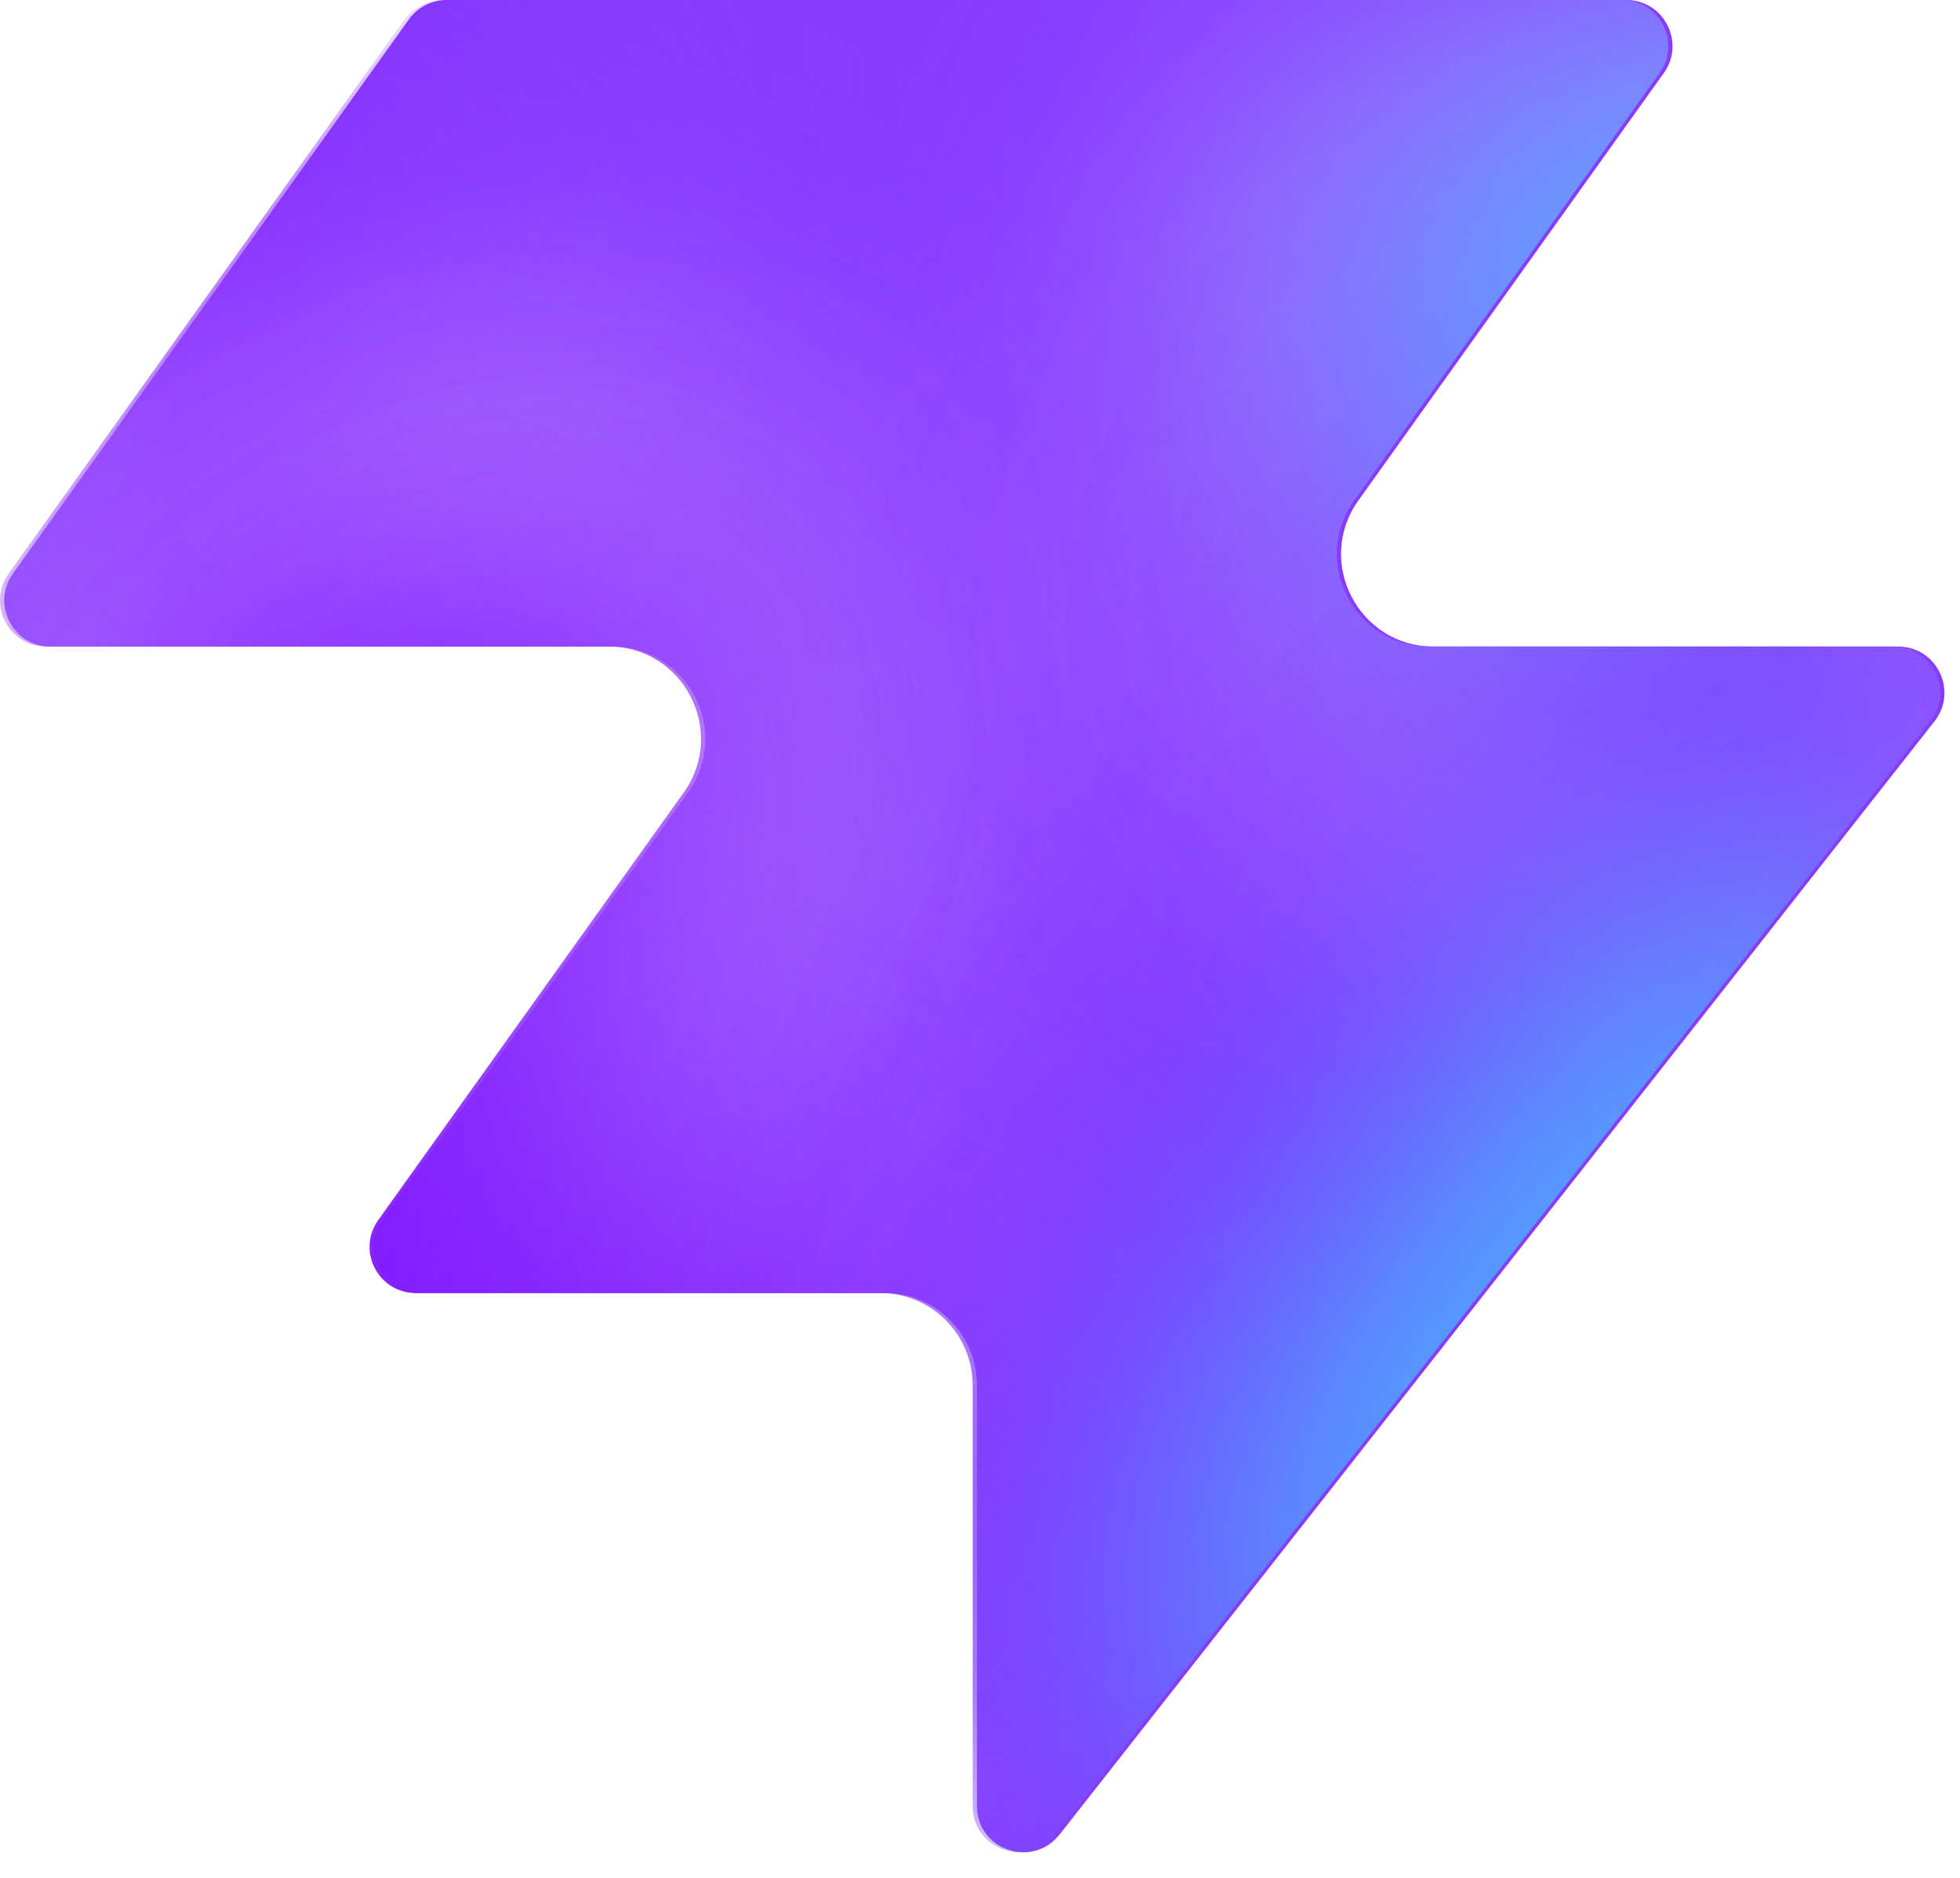
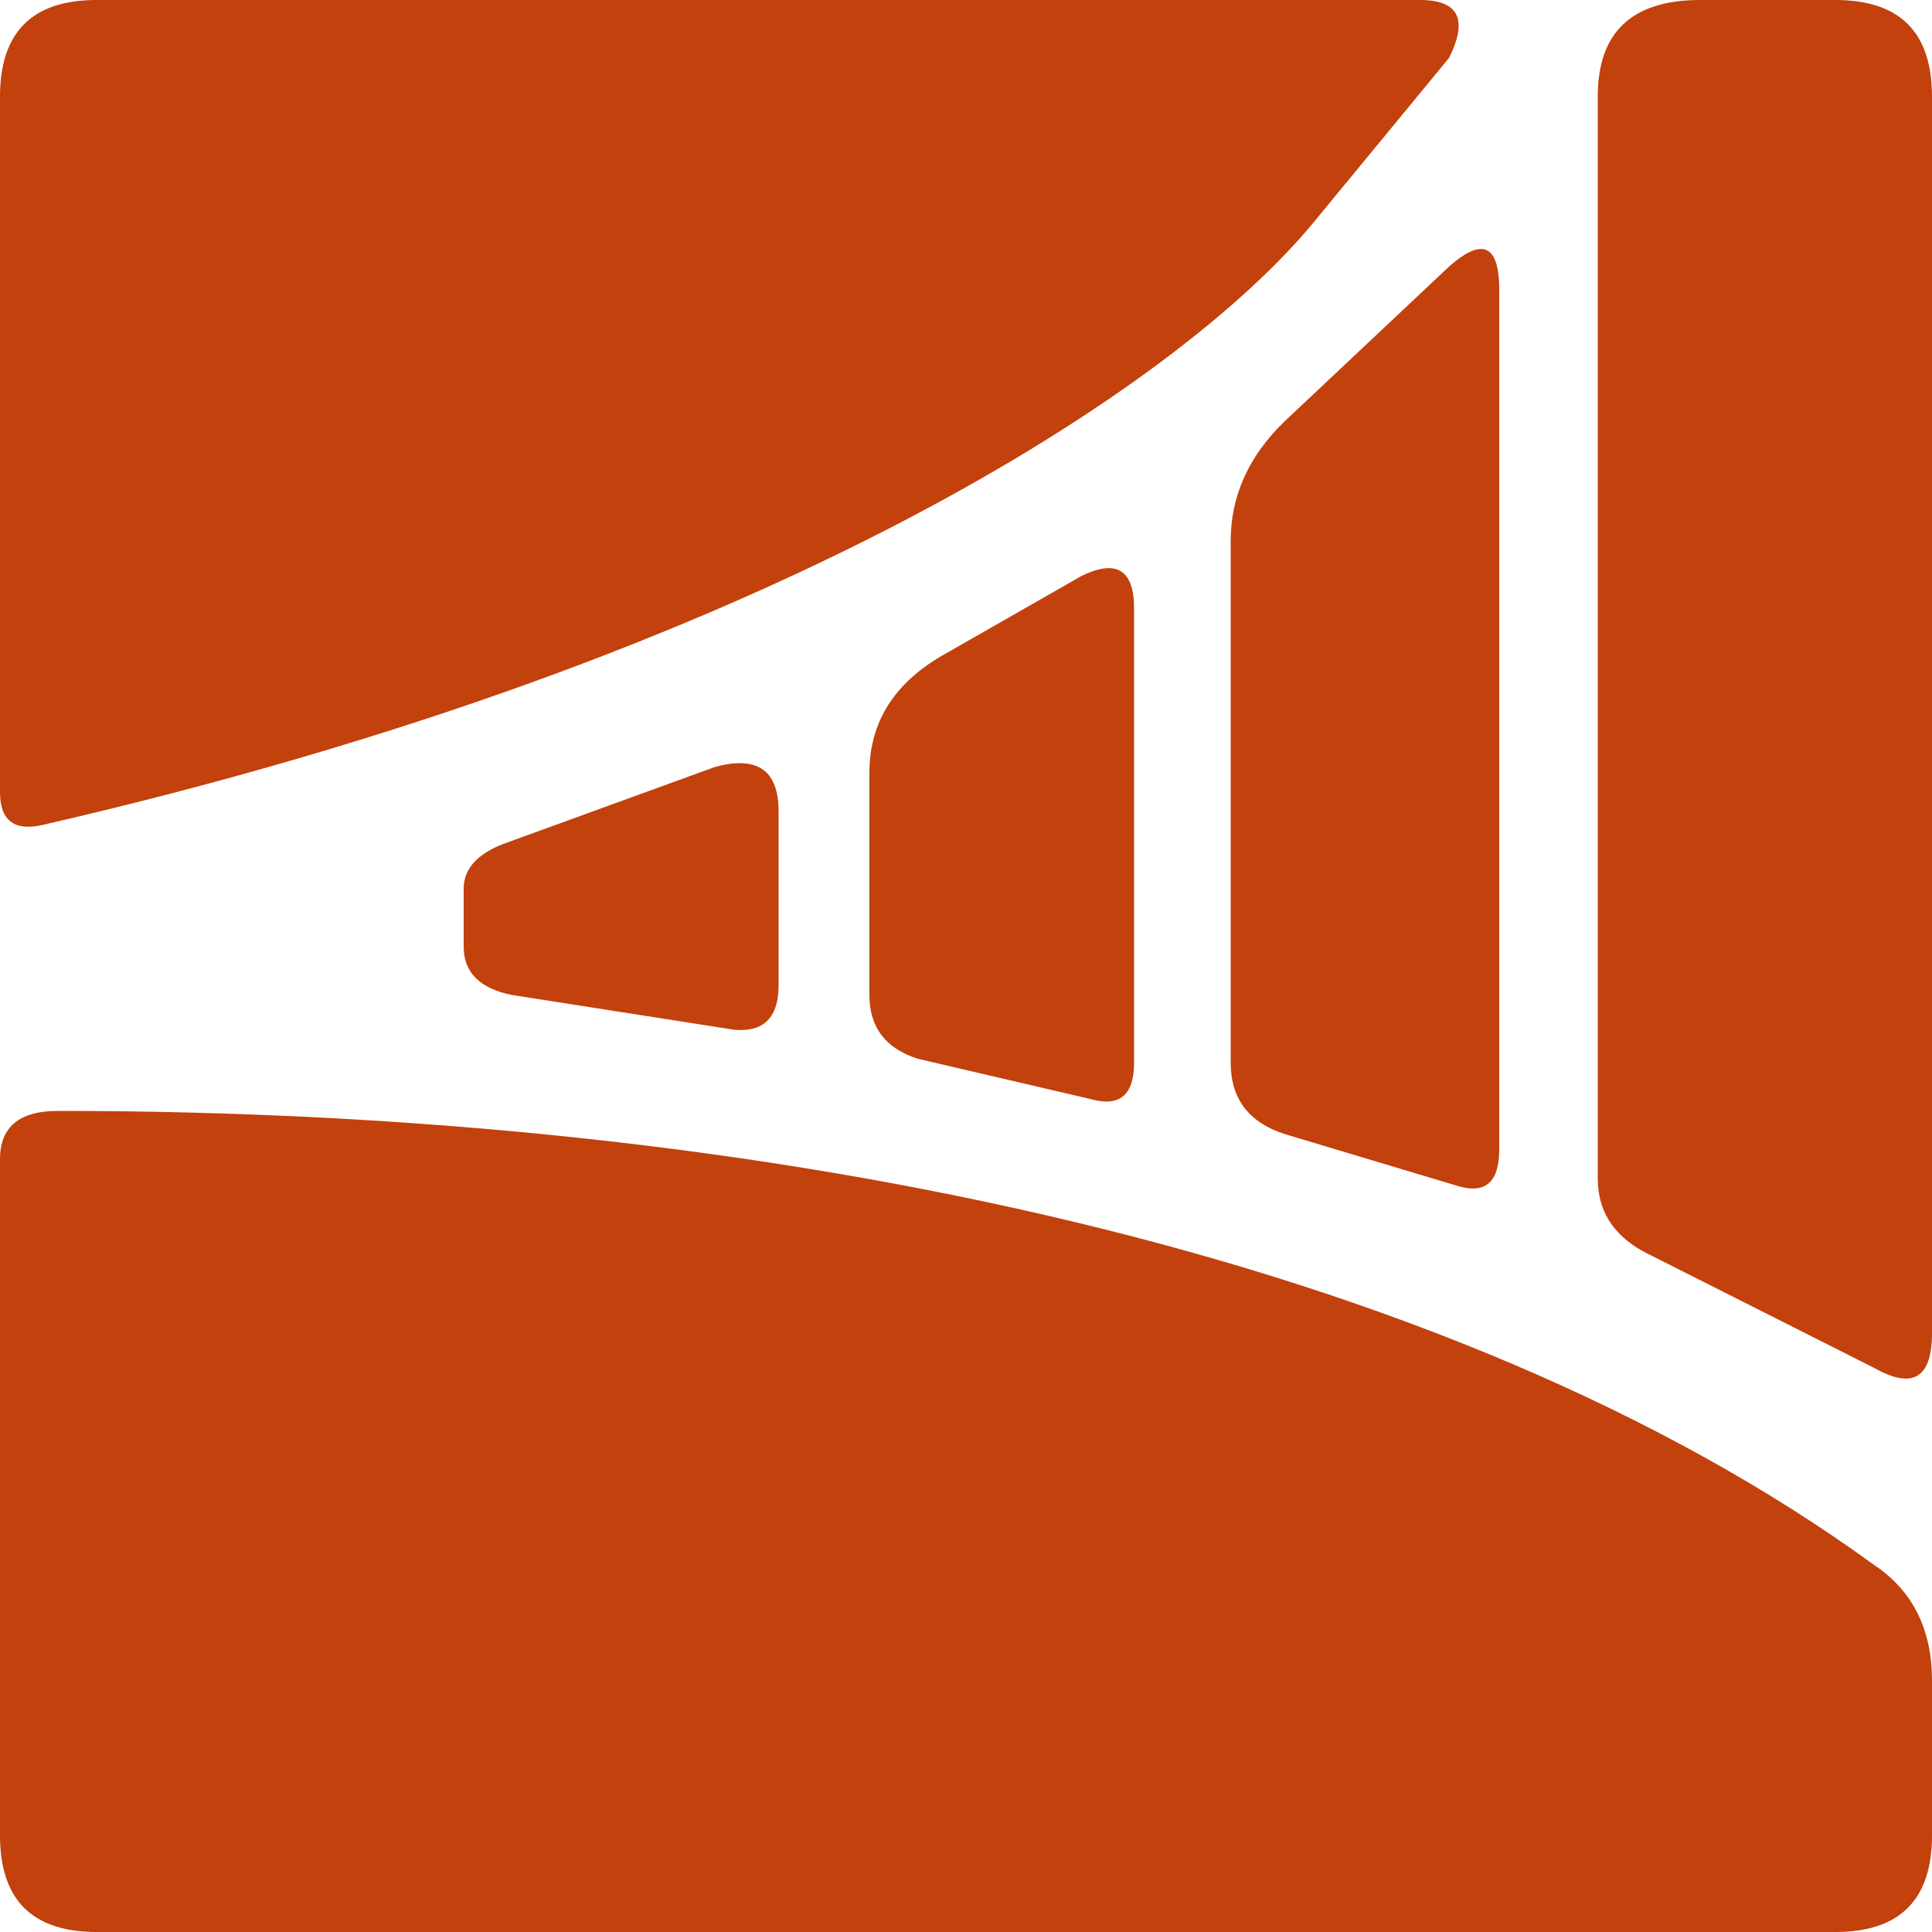
- <svg xmlns="http://www.w3.org/2000/svg" width="48" height="46" fill="none" viewBox="0 0 48 46">
-   <path fill="#863bff" d="M25.946 44.938c-.664.845-2.021.375-2.021-.698V33.937a2.26 2.26 0 0 0-2.262-2.262H10.287c-.92 0-1.456-1.04-.92-1.788l7.48-10.471c1.07-1.497 0-3.578-1.842-3.578H1.237c-.92 0-1.456-1.04-.92-1.788L10.013.474c.214-.297.556-.474.92-.474h28.894c.92 0 1.456 1.04.92 1.788l-7.48 10.471c-1.07 1.498 0 3.579 1.842 3.579h11.377c.943 0 1.473 1.088.89 1.83L25.947 44.94z" style="fill:#863bff;fill:color(display-p3 .525 .23 1);fill-opacity:1" />
-   <mask id="a" width="48" height="46" x="0" y="0" maskUnits="userSpaceOnUse" style="mask-type:alpha">
-     <path fill="#000" d="M25.842 44.938c-.664.844-2.021.375-2.021-.698V33.937a2.26 2.26 0 0 0-2.262-2.262H10.183c-.92 0-1.456-1.04-.92-1.788l7.48-10.471c1.07-1.498 0-3.579-1.842-3.579H1.133c-.92 0-1.456-1.04-.92-1.787L9.91.473c.214-.297.556-.474.92-.474h28.894c.92 0 1.456 1.04.92 1.788l-7.48 10.471c-1.07 1.498 0 3.578 1.842 3.578h11.377c.943 0 1.473 1.088.89 1.832L25.843 44.94z" style="fill:#000;fill-opacity:1" />
-   </mask>
-   <g mask="url(#a)">
-     <g filter="url(#b)">
-       <ellipse cx="5.508" cy="14.704" fill="#ede6ff" rx="5.508" ry="14.704" style="fill:#ede6ff;fill:color(display-p3 .927 .903 1);fill-opacity:1" transform="matrix(.00324 1 1 -.00324 -4.47 31.516)" />
-     </g>
-     <g filter="url(#c)">
-       <ellipse cx="10.399" cy="29.851" fill="#ede6ff" rx="10.399" ry="29.851" style="fill:#ede6ff;fill:color(display-p3 .927 .903 1);fill-opacity:1" transform="matrix(.00324 1 1 -.00324 -39.328 7.883)" />
-     </g>
-     <g filter="url(#d)">
-       <ellipse cx="5.508" cy="30.487" fill="#7e14ff" rx="5.508" ry="30.487" style="fill:#7e14ff;fill:color(display-p3 .492 .077 1);fill-opacity:1" transform="rotate(89.814 -25.913 -14.639)scale(1 -1)" />
-     </g>
-     <g filter="url(#e)">
-       <ellipse cx="5.508" cy="30.599" fill="#7e14ff" rx="5.508" ry="30.599" style="fill:#7e14ff;fill:color(display-p3 .492 .077 1);fill-opacity:1" transform="rotate(89.814 -32.644 -3.334)scale(1 -1)" />
-     </g>
-     <g filter="url(#f)">
-       <ellipse cx="5.508" cy="30.599" fill="#7e14ff" rx="5.508" ry="30.599" style="fill:#7e14ff;fill:color(display-p3 .492 .077 1);fill-opacity:1" transform="matrix(.00324 1 1 -.00324 -34.34 30.47)" />
-     </g>
-     <g filter="url(#g)">
-       <ellipse cx="14.072" cy="22.078" fill="#ede6ff" rx="14.072" ry="22.078" style="fill:#ede6ff;fill:color(display-p3 .927 .903 1);fill-opacity:1" transform="rotate(93.35 24.506 48.493)scale(-1 1)" />
-     </g>
-     <g filter="url(#h)">
-       <ellipse cx="3.47" cy="21.501" fill="#7e14ff" rx="3.47" ry="21.501" style="fill:#7e14ff;fill:color(display-p3 .492 .077 1);fill-opacity:1" transform="rotate(89.009 28.708 47.59)scale(-1 1)" />
-     </g>
-     <g filter="url(#i)">
-       <ellipse cx="3.47" cy="21.501" fill="#7e14ff" rx="3.47" ry="21.501" style="fill:#7e14ff;fill:color(display-p3 .492 .077 1);fill-opacity:1" transform="rotate(89.009 28.708 47.59)scale(-1 1)" />
-     </g>
-     <g filter="url(#j)">
-       <ellipse cx=".387" cy="8.972" fill="#7e14ff" rx="4.407" ry="29.108" style="fill:#7e14ff;fill:color(display-p3 .492 .077 1);fill-opacity:1" transform="rotate(39.51 .387 8.972)" />
-     </g>
-     <g filter="url(#k)">
-       <ellipse cx="47.523" cy="-6.092" fill="#7e14ff" rx="4.407" ry="29.108" style="fill:#7e14ff;fill:color(display-p3 .492 .077 1);fill-opacity:1" transform="rotate(37.892 47.523 -6.092)" />
-     </g>
-     <g filter="url(#l)">
-       <ellipse cx="41.412" cy="6.333" fill="#47bfff" rx="5.971" ry="9.665" style="fill:#47bfff;fill:color(display-p3 .28 .748 1);fill-opacity:1" transform="rotate(37.892 41.412 6.333)" />
-     </g>
-     <g filter="url(#m)">
-       <ellipse cx="-1.879" cy="38.332" fill="#7e14ff" rx="4.407" ry="29.108" style="fill:#7e14ff;fill:color(display-p3 .492 .077 1);fill-opacity:1" transform="rotate(37.892 -1.88 38.332)" />
-     </g>
-     <g filter="url(#n)">
-       <ellipse cx="-1.879" cy="38.332" fill="#7e14ff" rx="4.407" ry="29.108" style="fill:#7e14ff;fill:color(display-p3 .492 .077 1);fill-opacity:1" transform="rotate(37.892 -1.88 38.332)" />
-     </g>
-     <g filter="url(#o)">
-       <ellipse cx="35.651" cy="29.907" fill="#7e14ff" rx="4.407" ry="29.108" style="fill:#7e14ff;fill:color(display-p3 .492 .077 1);fill-opacity:1" transform="rotate(37.892 35.651 29.907)" />
-     </g>
-     <g filter="url(#p)">
-       <ellipse cx="38.418" cy="32.4" fill="#47bfff" rx="5.971" ry="15.297" style="fill:#47bfff;fill:color(display-p3 .28 .748 1);fill-opacity:1" transform="rotate(37.892 38.418 32.4)" />
-     </g>
+ <svg xmlns="http://www.w3.org/2000/svg" viewBox="0 0 100 100" width="512" height="512" role="img" aria-label="LibMa">
+   <g fill="#C2410C">
+     <path d="M0 5Q0 0 5 0H73.5Q76.5 0 75 3L68 11.5C61 20 40 34 2.2 42.7Q0 43.2 0 41Z" />
+     <path d="M0 60Q0 57.5 3 57.5C40 57.5 75 65 97 81Q100 83 100 87V95Q100 100 95 100H5Q0 100 0 95Z" />
+     <path d="M88 0H95Q100 0 100 5V69Q100 72.5 97 70.8L85.5 65Q82.7 63.7 82.7 61V5Q82.7 0 88 0Z" />
+     <path d="M24 46Q24 44.5 26 43.7L37 39.7Q40.3 38.8 40.3 42V51Q40.3 53.5 38 53.3L26.5 51.5Q24 51 24 49Z" />
+     <path d="M45 40Q45 36 49 33.8L56 29.8Q58.7 28.5 58.7 31.5V55Q58.7 57.5 56.5 56.9L47.5 54.8Q45 54 45 51.5Z" />
+     <path d="M63.7 28Q63.7 24.5 66.5 21.8L75 13.8Q77.6 11.5 77.6 15V59.5Q77.6 62 75.5 61.4L66.5 58.7Q63.7 57.8 63.7 55Z" />
  </g>
-   <defs>
-     <filter id="b" width="60.045" height="41.654" x="-19.77" y="16.149" color-interpolation-filters="sRGB" filterUnits="userSpaceOnUse">
-       <feFlood flood-opacity="0" result="BackgroundImageFix" />
-       <feBlend in="SourceGraphic" in2="BackgroundImageFix" result="shape" />
-       <feGaussianBlur result="effect1_foregroundBlur_2002_17158" stdDeviation="7.659" />
-     </filter>
-     <filter id="c" width="90.34" height="51.437" x="-54.613" y="-7.533" color-interpolation-filters="sRGB" filterUnits="userSpaceOnUse">
-       <feFlood flood-opacity="0" result="BackgroundImageFix" />
-       <feBlend in="SourceGraphic" in2="BackgroundImageFix" result="shape" />
-       <feGaussianBlur result="effect1_foregroundBlur_2002_17158" stdDeviation="7.659" />
-     </filter>
-     <filter id="d" width="79.355" height="29.4" x="-49.64" y="2.03" color-interpolation-filters="sRGB" filterUnits="userSpaceOnUse">
-       <feFlood flood-opacity="0" result="BackgroundImageFix" />
-       <feBlend in="SourceGraphic" in2="BackgroundImageFix" result="shape" />
-       <feGaussianBlur result="effect1_foregroundBlur_2002_17158" stdDeviation="4.596" />
-     </filter>
-     <filter id="e" width="79.579" height="29.4" x="-45.045" y="20.029" color-interpolation-filters="sRGB" filterUnits="userSpaceOnUse">
-       <feFlood flood-opacity="0" result="BackgroundImageFix" />
-       <feBlend in="SourceGraphic" in2="BackgroundImageFix" result="shape" />
-       <feGaussianBlur result="effect1_foregroundBlur_2002_17158" stdDeviation="4.596" />
-     </filter>
-     <filter id="f" width="79.579" height="29.4" x="-43.513" y="21.178" color-interpolation-filters="sRGB" filterUnits="userSpaceOnUse">
-       <feFlood flood-opacity="0" result="BackgroundImageFix" />
-       <feBlend in="SourceGraphic" in2="BackgroundImageFix" result="shape" />
-       <feGaussianBlur result="effect1_foregroundBlur_2002_17158" stdDeviation="4.596" />
-     </filter>
-     <filter id="g" width="74.749" height="58.852" x="15.756" y="-17.901" color-interpolation-filters="sRGB" filterUnits="userSpaceOnUse">
-       <feFlood flood-opacity="0" result="BackgroundImageFix" />
-       <feBlend in="SourceGraphic" in2="BackgroundImageFix" result="shape" />
-       <feGaussianBlur result="effect1_foregroundBlur_2002_17158" stdDeviation="7.659" />
-     </filter>
-     <filter id="h" width="61.377" height="25.362" x="23.548" y="2.284" color-interpolation-filters="sRGB" filterUnits="userSpaceOnUse">
-       <feFlood flood-opacity="0" result="BackgroundImageFix" />
-       <feBlend in="SourceGraphic" in2="BackgroundImageFix" result="shape" />
-       <feGaussianBlur result="effect1_foregroundBlur_2002_17158" stdDeviation="4.596" />
-     </filter>
-     <filter id="i" width="61.377" height="25.362" x="23.548" y="2.284" color-interpolation-filters="sRGB" filterUnits="userSpaceOnUse">
-       <feFlood flood-opacity="0" result="BackgroundImageFix" />
-       <feBlend in="SourceGraphic" in2="BackgroundImageFix" result="shape" />
-       <feGaussianBlur result="effect1_foregroundBlur_2002_17158" stdDeviation="4.596" />
-     </filter>
-     <filter id="j" width="56.045" height="63.649" x="-27.636" y="-22.853" color-interpolation-filters="sRGB" filterUnits="userSpaceOnUse">
-       <feFlood flood-opacity="0" result="BackgroundImageFix" />
-       <feBlend in="SourceGraphic" in2="BackgroundImageFix" result="shape" />
-       <feGaussianBlur result="effect1_foregroundBlur_2002_17158" stdDeviation="4.596" />
-     </filter>
-     <filter id="k" width="54.814" height="64.646" x="20.116" y="-38.415" color-interpolation-filters="sRGB" filterUnits="userSpaceOnUse">
-       <feFlood flood-opacity="0" result="BackgroundImageFix" />
-       <feBlend in="SourceGraphic" in2="BackgroundImageFix" result="shape" />
-       <feGaussianBlur result="effect1_foregroundBlur_2002_17158" stdDeviation="4.596" />
-     </filter>
-     <filter id="l" width="33.541" height="35.313" x="24.641" y="-11.323" color-interpolation-filters="sRGB" filterUnits="userSpaceOnUse">
-       <feFlood flood-opacity="0" result="BackgroundImageFix" />
-       <feBlend in="SourceGraphic" in2="BackgroundImageFix" result="shape" />
-       <feGaussianBlur result="effect1_foregroundBlur_2002_17158" stdDeviation="4.596" />
-     </filter>
-     <filter id="m" width="54.814" height="64.646" x="-29.286" y="6.009" color-interpolation-filters="sRGB" filterUnits="userSpaceOnUse">
-       <feFlood flood-opacity="0" result="BackgroundImageFix" />
-       <feBlend in="SourceGraphic" in2="BackgroundImageFix" result="shape" />
-       <feGaussianBlur result="effect1_foregroundBlur_2002_17158" stdDeviation="4.596" />
-     </filter>
-     <filter id="n" width="54.814" height="64.646" x="-29.286" y="6.009" color-interpolation-filters="sRGB" filterUnits="userSpaceOnUse">
-       <feFlood flood-opacity="0" result="BackgroundImageFix" />
-       <feBlend in="SourceGraphic" in2="BackgroundImageFix" result="shape" />
-       <feGaussianBlur result="effect1_foregroundBlur_2002_17158" stdDeviation="4.596" />
-     </filter>
-     <filter id="o" width="54.814" height="64.646" x="8.244" y="-2.416" color-interpolation-filters="sRGB" filterUnits="userSpaceOnUse">
-       <feFlood flood-opacity="0" result="BackgroundImageFix" />
-       <feBlend in="SourceGraphic" in2="BackgroundImageFix" result="shape" />
-       <feGaussianBlur result="effect1_foregroundBlur_2002_17158" stdDeviation="4.596" />
-     </filter>
-     <filter id="p" width="39.409" height="43.623" x="18.713" y="10.588" color-interpolation-filters="sRGB" filterUnits="userSpaceOnUse">
-       <feFlood flood-opacity="0" result="BackgroundImageFix" />
-       <feBlend in="SourceGraphic" in2="BackgroundImageFix" result="shape" />
-       <feGaussianBlur result="effect1_foregroundBlur_2002_17158" stdDeviation="4.596" />
-     </filter>
-   </defs>
</svg>
